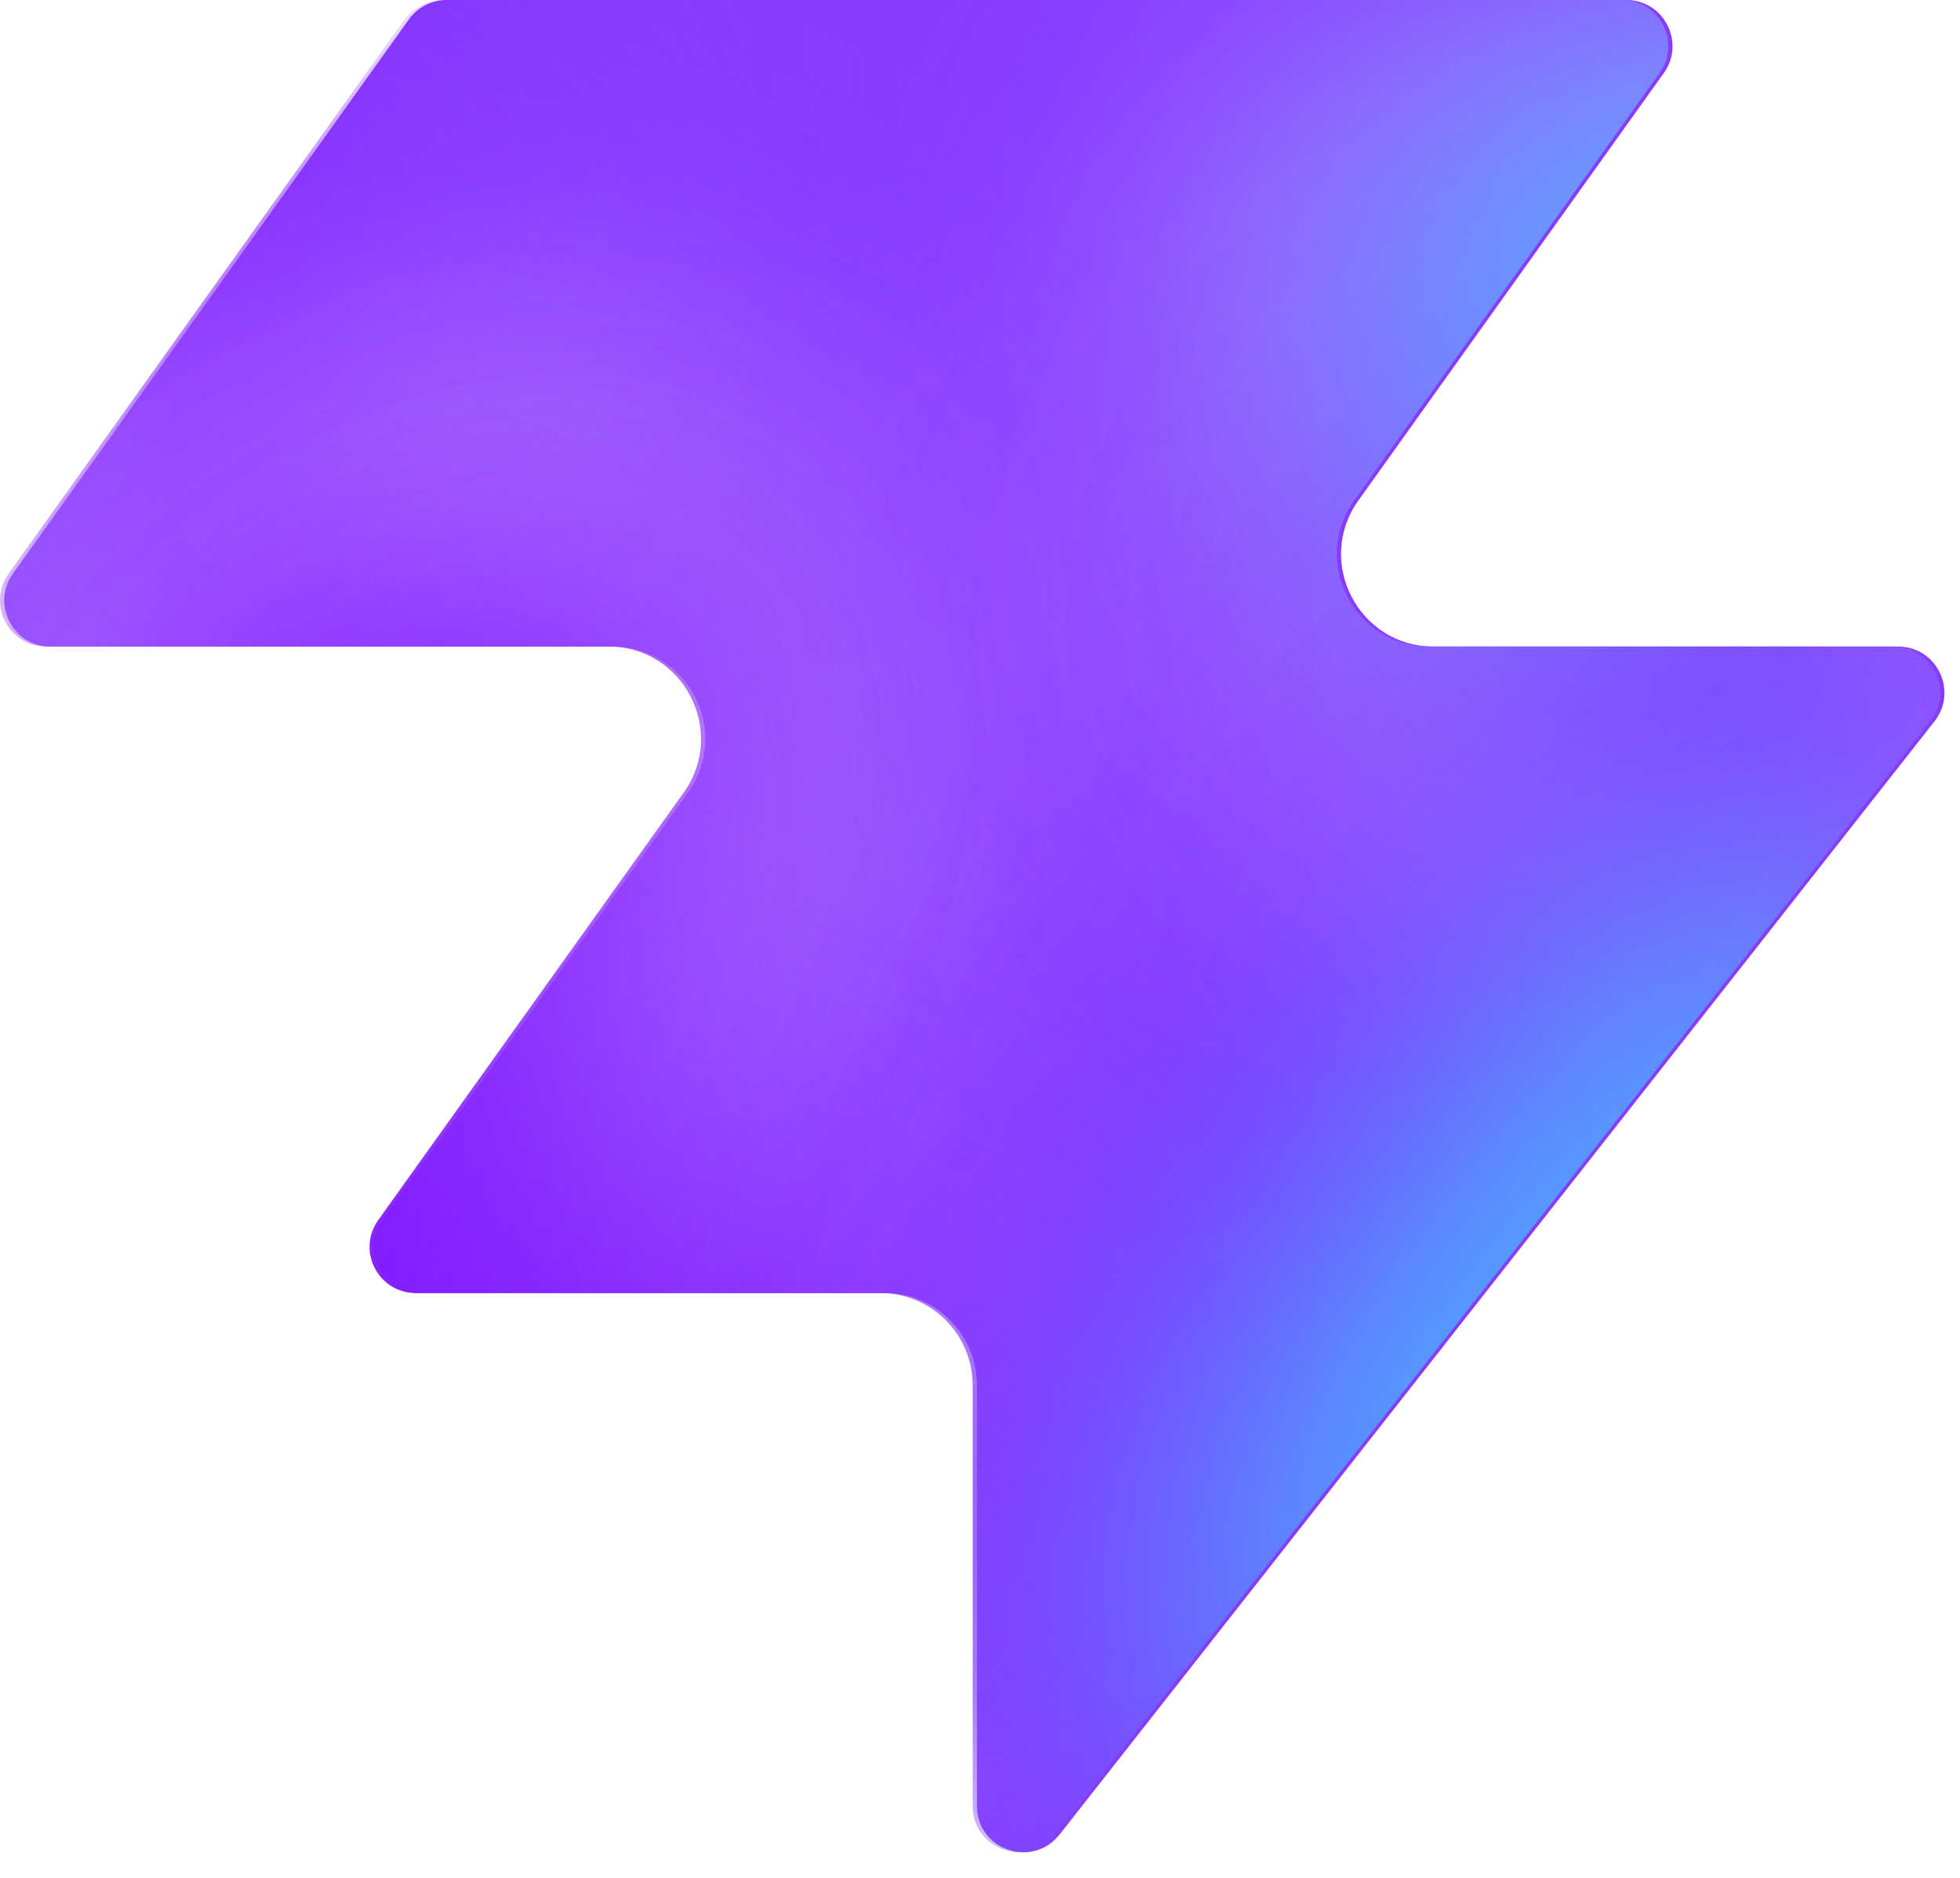
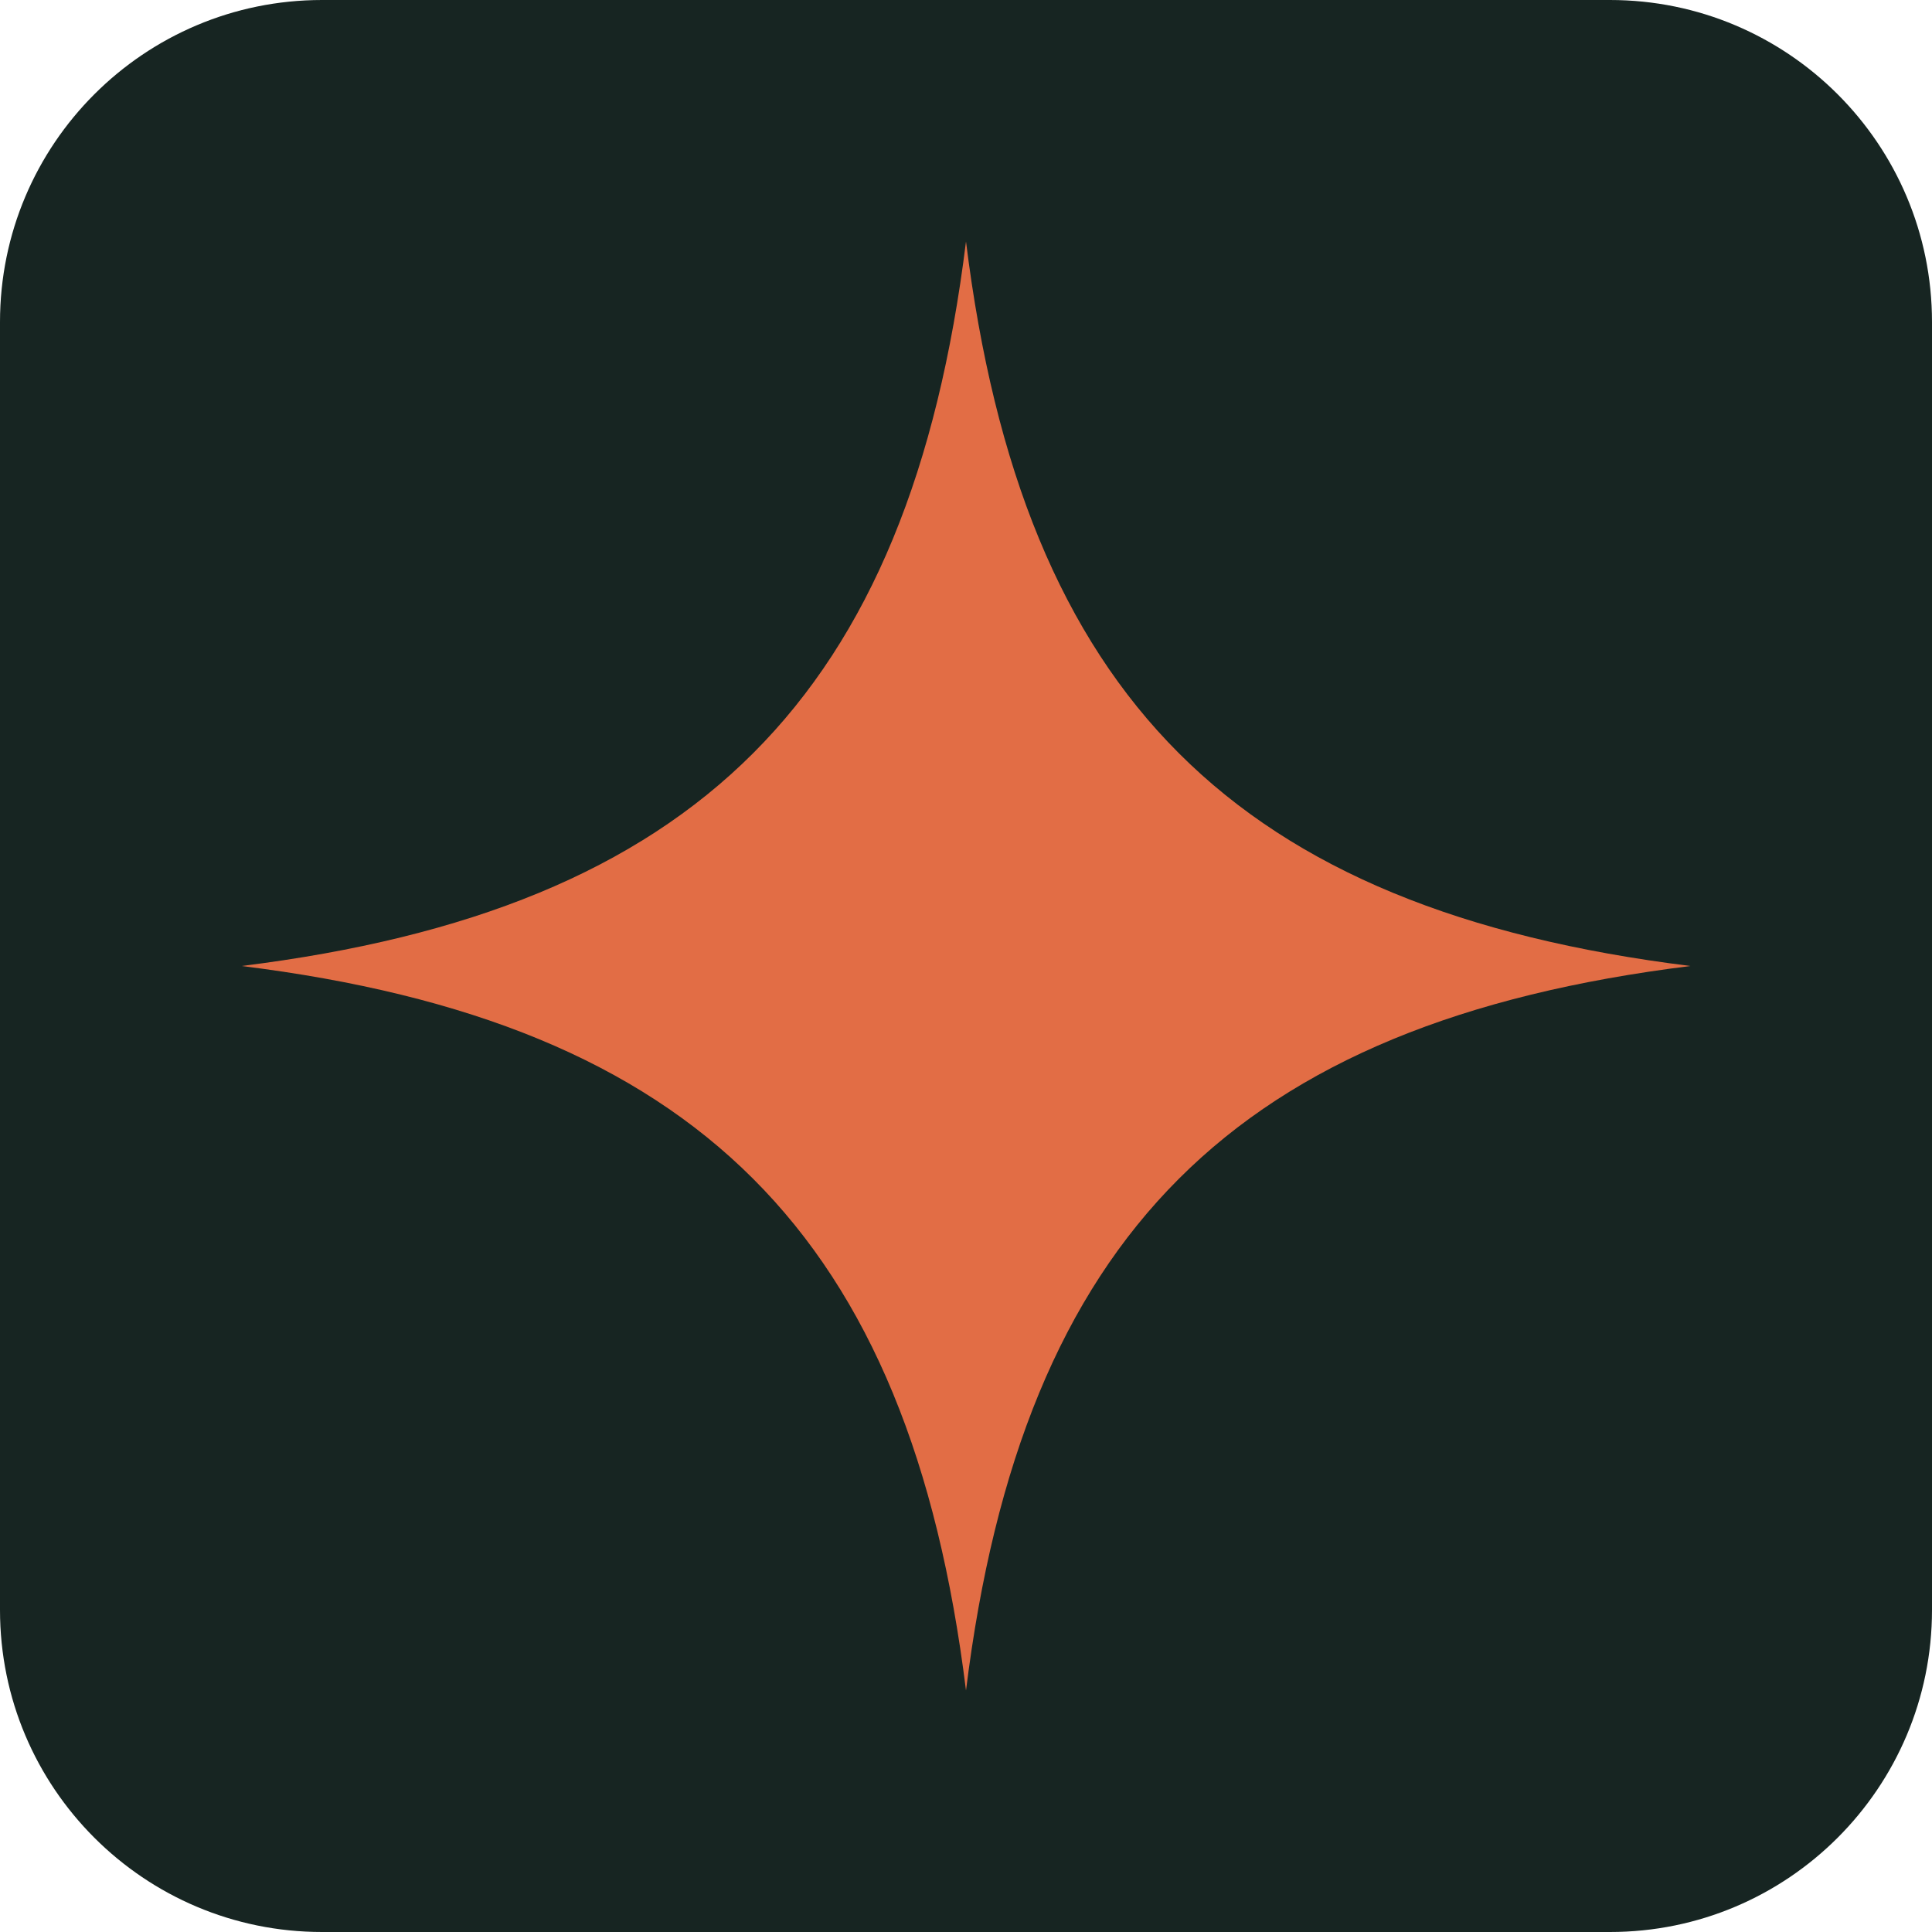
- <svg xmlns="http://www.w3.org/2000/svg" width="48" height="46" fill="none" viewBox="0 0 48 46">
-   <path fill="#863bff" d="M25.946 44.938c-.664.845-2.021.375-2.021-.698V33.937a2.26 2.26 0 0 0-2.262-2.262H10.287c-.92 0-1.456-1.04-.92-1.788l7.48-10.471c1.07-1.497 0-3.578-1.842-3.578H1.237c-.92 0-1.456-1.04-.92-1.788L10.013.474c.214-.297.556-.474.92-.474h28.894c.92 0 1.456 1.04.92 1.788l-7.48 10.471c-1.07 1.498 0 3.579 1.842 3.579h11.377c.943 0 1.473 1.088.89 1.83L25.947 44.94z" style="fill:#863bff;fill:color(display-p3 .525 .23 1);fill-opacity:1" />
-   <mask id="a" width="48" height="46" x="0" y="0" maskUnits="userSpaceOnUse" style="mask-type:alpha">
-     <path fill="#000" d="M25.842 44.938c-.664.844-2.021.375-2.021-.698V33.937a2.26 2.26 0 0 0-2.262-2.262H10.183c-.92 0-1.456-1.04-.92-1.788l7.48-10.471c1.07-1.498 0-3.579-1.842-3.579H1.133c-.92 0-1.456-1.04-.92-1.787L9.91.473c.214-.297.556-.474.92-.474h28.894c.92 0 1.456 1.04.92 1.788l-7.48 10.471c-1.07 1.498 0 3.578 1.842 3.578h11.377c.943 0 1.473 1.088.89 1.832L25.843 44.94z" style="fill:#000;fill-opacity:1" />
-   </mask>
-   <g mask="url(#a)">
-     <g filter="url(#b)">
-       <ellipse cx="5.508" cy="14.704" fill="#ede6ff" rx="5.508" ry="14.704" style="fill:#ede6ff;fill:color(display-p3 .927 .903 1);fill-opacity:1" transform="matrix(.00324 1 1 -.00324 -4.47 31.516)" />
-     </g>
-     <g filter="url(#c)">
-       <ellipse cx="10.399" cy="29.851" fill="#ede6ff" rx="10.399" ry="29.851" style="fill:#ede6ff;fill:color(display-p3 .927 .903 1);fill-opacity:1" transform="matrix(.00324 1 1 -.00324 -39.328 7.883)" />
-     </g>
-     <g filter="url(#d)">
-       <ellipse cx="5.508" cy="30.487" fill="#7e14ff" rx="5.508" ry="30.487" style="fill:#7e14ff;fill:color(display-p3 .492 .077 1);fill-opacity:1" transform="rotate(89.814 -25.913 -14.639)scale(1 -1)" />
-     </g>
-     <g filter="url(#e)">
-       <ellipse cx="5.508" cy="30.599" fill="#7e14ff" rx="5.508" ry="30.599" style="fill:#7e14ff;fill:color(display-p3 .492 .077 1);fill-opacity:1" transform="rotate(89.814 -32.644 -3.334)scale(1 -1)" />
-     </g>
-     <g filter="url(#f)">
-       <ellipse cx="5.508" cy="30.599" fill="#7e14ff" rx="5.508" ry="30.599" style="fill:#7e14ff;fill:color(display-p3 .492 .077 1);fill-opacity:1" transform="matrix(.00324 1 1 -.00324 -34.34 30.47)" />
-     </g>
-     <g filter="url(#g)">
-       <ellipse cx="14.072" cy="22.078" fill="#ede6ff" rx="14.072" ry="22.078" style="fill:#ede6ff;fill:color(display-p3 .927 .903 1);fill-opacity:1" transform="rotate(93.35 24.506 48.493)scale(-1 1)" />
-     </g>
-     <g filter="url(#h)">
-       <ellipse cx="3.47" cy="21.501" fill="#7e14ff" rx="3.47" ry="21.501" style="fill:#7e14ff;fill:color(display-p3 .492 .077 1);fill-opacity:1" transform="rotate(89.009 28.708 47.59)scale(-1 1)" />
-     </g>
-     <g filter="url(#i)">
-       <ellipse cx="3.47" cy="21.501" fill="#7e14ff" rx="3.47" ry="21.501" style="fill:#7e14ff;fill:color(display-p3 .492 .077 1);fill-opacity:1" transform="rotate(89.009 28.708 47.59)scale(-1 1)" />
-     </g>
-     <g filter="url(#j)">
-       <ellipse cx=".387" cy="8.972" fill="#7e14ff" rx="4.407" ry="29.108" style="fill:#7e14ff;fill:color(display-p3 .492 .077 1);fill-opacity:1" transform="rotate(39.51 .387 8.972)" />
-     </g>
-     <g filter="url(#k)">
-       <ellipse cx="47.523" cy="-6.092" fill="#7e14ff" rx="4.407" ry="29.108" style="fill:#7e14ff;fill:color(display-p3 .492 .077 1);fill-opacity:1" transform="rotate(37.892 47.523 -6.092)" />
-     </g>
-     <g filter="url(#l)">
-       <ellipse cx="41.412" cy="6.333" fill="#47bfff" rx="5.971" ry="9.665" style="fill:#47bfff;fill:color(display-p3 .28 .748 1);fill-opacity:1" transform="rotate(37.892 41.412 6.333)" />
-     </g>
-     <g filter="url(#m)">
-       <ellipse cx="-1.879" cy="38.332" fill="#7e14ff" rx="4.407" ry="29.108" style="fill:#7e14ff;fill:color(display-p3 .492 .077 1);fill-opacity:1" transform="rotate(37.892 -1.88 38.332)" />
-     </g>
-     <g filter="url(#n)">
-       <ellipse cx="-1.879" cy="38.332" fill="#7e14ff" rx="4.407" ry="29.108" style="fill:#7e14ff;fill:color(display-p3 .492 .077 1);fill-opacity:1" transform="rotate(37.892 -1.88 38.332)" />
-     </g>
-     <g filter="url(#o)">
-       <ellipse cx="35.651" cy="29.907" fill="#7e14ff" rx="4.407" ry="29.108" style="fill:#7e14ff;fill:color(display-p3 .492 .077 1);fill-opacity:1" transform="rotate(37.892 35.651 29.907)" />
-     </g>
-     <g filter="url(#p)">
-       <ellipse cx="38.418" cy="32.4" fill="#47bfff" rx="5.971" ry="15.297" style="fill:#47bfff;fill:color(display-p3 .28 .748 1);fill-opacity:1" transform="rotate(37.892 38.418 32.4)" />
-     </g>
-   </g>
-   <defs>
-     <filter id="b" width="60.045" height="41.654" x="-19.77" y="16.149" color-interpolation-filters="sRGB" filterUnits="userSpaceOnUse">
-       <feFlood flood-opacity="0" result="BackgroundImageFix" />
-       <feBlend in="SourceGraphic" in2="BackgroundImageFix" result="shape" />
-       <feGaussianBlur result="effect1_foregroundBlur_2002_17158" stdDeviation="7.659" />
-     </filter>
-     <filter id="c" width="90.34" height="51.437" x="-54.613" y="-7.533" color-interpolation-filters="sRGB" filterUnits="userSpaceOnUse">
-       <feFlood flood-opacity="0" result="BackgroundImageFix" />
-       <feBlend in="SourceGraphic" in2="BackgroundImageFix" result="shape" />
-       <feGaussianBlur result="effect1_foregroundBlur_2002_17158" stdDeviation="7.659" />
-     </filter>
-     <filter id="d" width="79.355" height="29.4" x="-49.64" y="2.03" color-interpolation-filters="sRGB" filterUnits="userSpaceOnUse">
-       <feFlood flood-opacity="0" result="BackgroundImageFix" />
-       <feBlend in="SourceGraphic" in2="BackgroundImageFix" result="shape" />
-       <feGaussianBlur result="effect1_foregroundBlur_2002_17158" stdDeviation="4.596" />
-     </filter>
-     <filter id="e" width="79.579" height="29.4" x="-45.045" y="20.029" color-interpolation-filters="sRGB" filterUnits="userSpaceOnUse">
-       <feFlood flood-opacity="0" result="BackgroundImageFix" />
-       <feBlend in="SourceGraphic" in2="BackgroundImageFix" result="shape" />
-       <feGaussianBlur result="effect1_foregroundBlur_2002_17158" stdDeviation="4.596" />
-     </filter>
-     <filter id="f" width="79.579" height="29.4" x="-43.513" y="21.178" color-interpolation-filters="sRGB" filterUnits="userSpaceOnUse">
-       <feFlood flood-opacity="0" result="BackgroundImageFix" />
-       <feBlend in="SourceGraphic" in2="BackgroundImageFix" result="shape" />
-       <feGaussianBlur result="effect1_foregroundBlur_2002_17158" stdDeviation="4.596" />
-     </filter>
-     <filter id="g" width="74.749" height="58.852" x="15.756" y="-17.901" color-interpolation-filters="sRGB" filterUnits="userSpaceOnUse">
-       <feFlood flood-opacity="0" result="BackgroundImageFix" />
-       <feBlend in="SourceGraphic" in2="BackgroundImageFix" result="shape" />
-       <feGaussianBlur result="effect1_foregroundBlur_2002_17158" stdDeviation="7.659" />
-     </filter>
-     <filter id="h" width="61.377" height="25.362" x="23.548" y="2.284" color-interpolation-filters="sRGB" filterUnits="userSpaceOnUse">
-       <feFlood flood-opacity="0" result="BackgroundImageFix" />
-       <feBlend in="SourceGraphic" in2="BackgroundImageFix" result="shape" />
-       <feGaussianBlur result="effect1_foregroundBlur_2002_17158" stdDeviation="4.596" />
-     </filter>
-     <filter id="i" width="61.377" height="25.362" x="23.548" y="2.284" color-interpolation-filters="sRGB" filterUnits="userSpaceOnUse">
-       <feFlood flood-opacity="0" result="BackgroundImageFix" />
-       <feBlend in="SourceGraphic" in2="BackgroundImageFix" result="shape" />
-       <feGaussianBlur result="effect1_foregroundBlur_2002_17158" stdDeviation="4.596" />
-     </filter>
-     <filter id="j" width="56.045" height="63.649" x="-27.636" y="-22.853" color-interpolation-filters="sRGB" filterUnits="userSpaceOnUse">
-       <feFlood flood-opacity="0" result="BackgroundImageFix" />
-       <feBlend in="SourceGraphic" in2="BackgroundImageFix" result="shape" />
-       <feGaussianBlur result="effect1_foregroundBlur_2002_17158" stdDeviation="4.596" />
-     </filter>
-     <filter id="k" width="54.814" height="64.646" x="20.116" y="-38.415" color-interpolation-filters="sRGB" filterUnits="userSpaceOnUse">
-       <feFlood flood-opacity="0" result="BackgroundImageFix" />
-       <feBlend in="SourceGraphic" in2="BackgroundImageFix" result="shape" />
-       <feGaussianBlur result="effect1_foregroundBlur_2002_17158" stdDeviation="4.596" />
-     </filter>
-     <filter id="l" width="33.541" height="35.313" x="24.641" y="-11.323" color-interpolation-filters="sRGB" filterUnits="userSpaceOnUse">
-       <feFlood flood-opacity="0" result="BackgroundImageFix" />
-       <feBlend in="SourceGraphic" in2="BackgroundImageFix" result="shape" />
-       <feGaussianBlur result="effect1_foregroundBlur_2002_17158" stdDeviation="4.596" />
-     </filter>
-     <filter id="m" width="54.814" height="64.646" x="-29.286" y="6.009" color-interpolation-filters="sRGB" filterUnits="userSpaceOnUse">
-       <feFlood flood-opacity="0" result="BackgroundImageFix" />
-       <feBlend in="SourceGraphic" in2="BackgroundImageFix" result="shape" />
-       <feGaussianBlur result="effect1_foregroundBlur_2002_17158" stdDeviation="4.596" />
-     </filter>
-     <filter id="n" width="54.814" height="64.646" x="-29.286" y="6.009" color-interpolation-filters="sRGB" filterUnits="userSpaceOnUse">
-       <feFlood flood-opacity="0" result="BackgroundImageFix" />
-       <feBlend in="SourceGraphic" in2="BackgroundImageFix" result="shape" />
-       <feGaussianBlur result="effect1_foregroundBlur_2002_17158" stdDeviation="4.596" />
-     </filter>
-     <filter id="o" width="54.814" height="64.646" x="8.244" y="-2.416" color-interpolation-filters="sRGB" filterUnits="userSpaceOnUse">
-       <feFlood flood-opacity="0" result="BackgroundImageFix" />
-       <feBlend in="SourceGraphic" in2="BackgroundImageFix" result="shape" />
-       <feGaussianBlur result="effect1_foregroundBlur_2002_17158" stdDeviation="4.596" />
-     </filter>
-     <filter id="p" width="39.409" height="43.623" x="18.713" y="10.588" color-interpolation-filters="sRGB" filterUnits="userSpaceOnUse">
-       <feFlood flood-opacity="0" result="BackgroundImageFix" />
-       <feBlend in="SourceGraphic" in2="BackgroundImageFix" result="shape" />
-       <feGaussianBlur result="effect1_foregroundBlur_2002_17158" stdDeviation="4.596" />
-     </filter>
-   </defs>
+ <svg xmlns="http://www.w3.org/2000/svg" viewBox="0 0 48 48">
+   <rect width="48" height="48" rx="8" fill="#172522" />
+   <path fill="#e26d45" d="M24 6c1.4 11.3 6.7 16.6 18 18-11.3 1.4-16.6 6.7-18 18-1.4-11.3-6.7-16.6-18-18 11.3-1.4 16.6-6.7 18-18Z" />
</svg>
